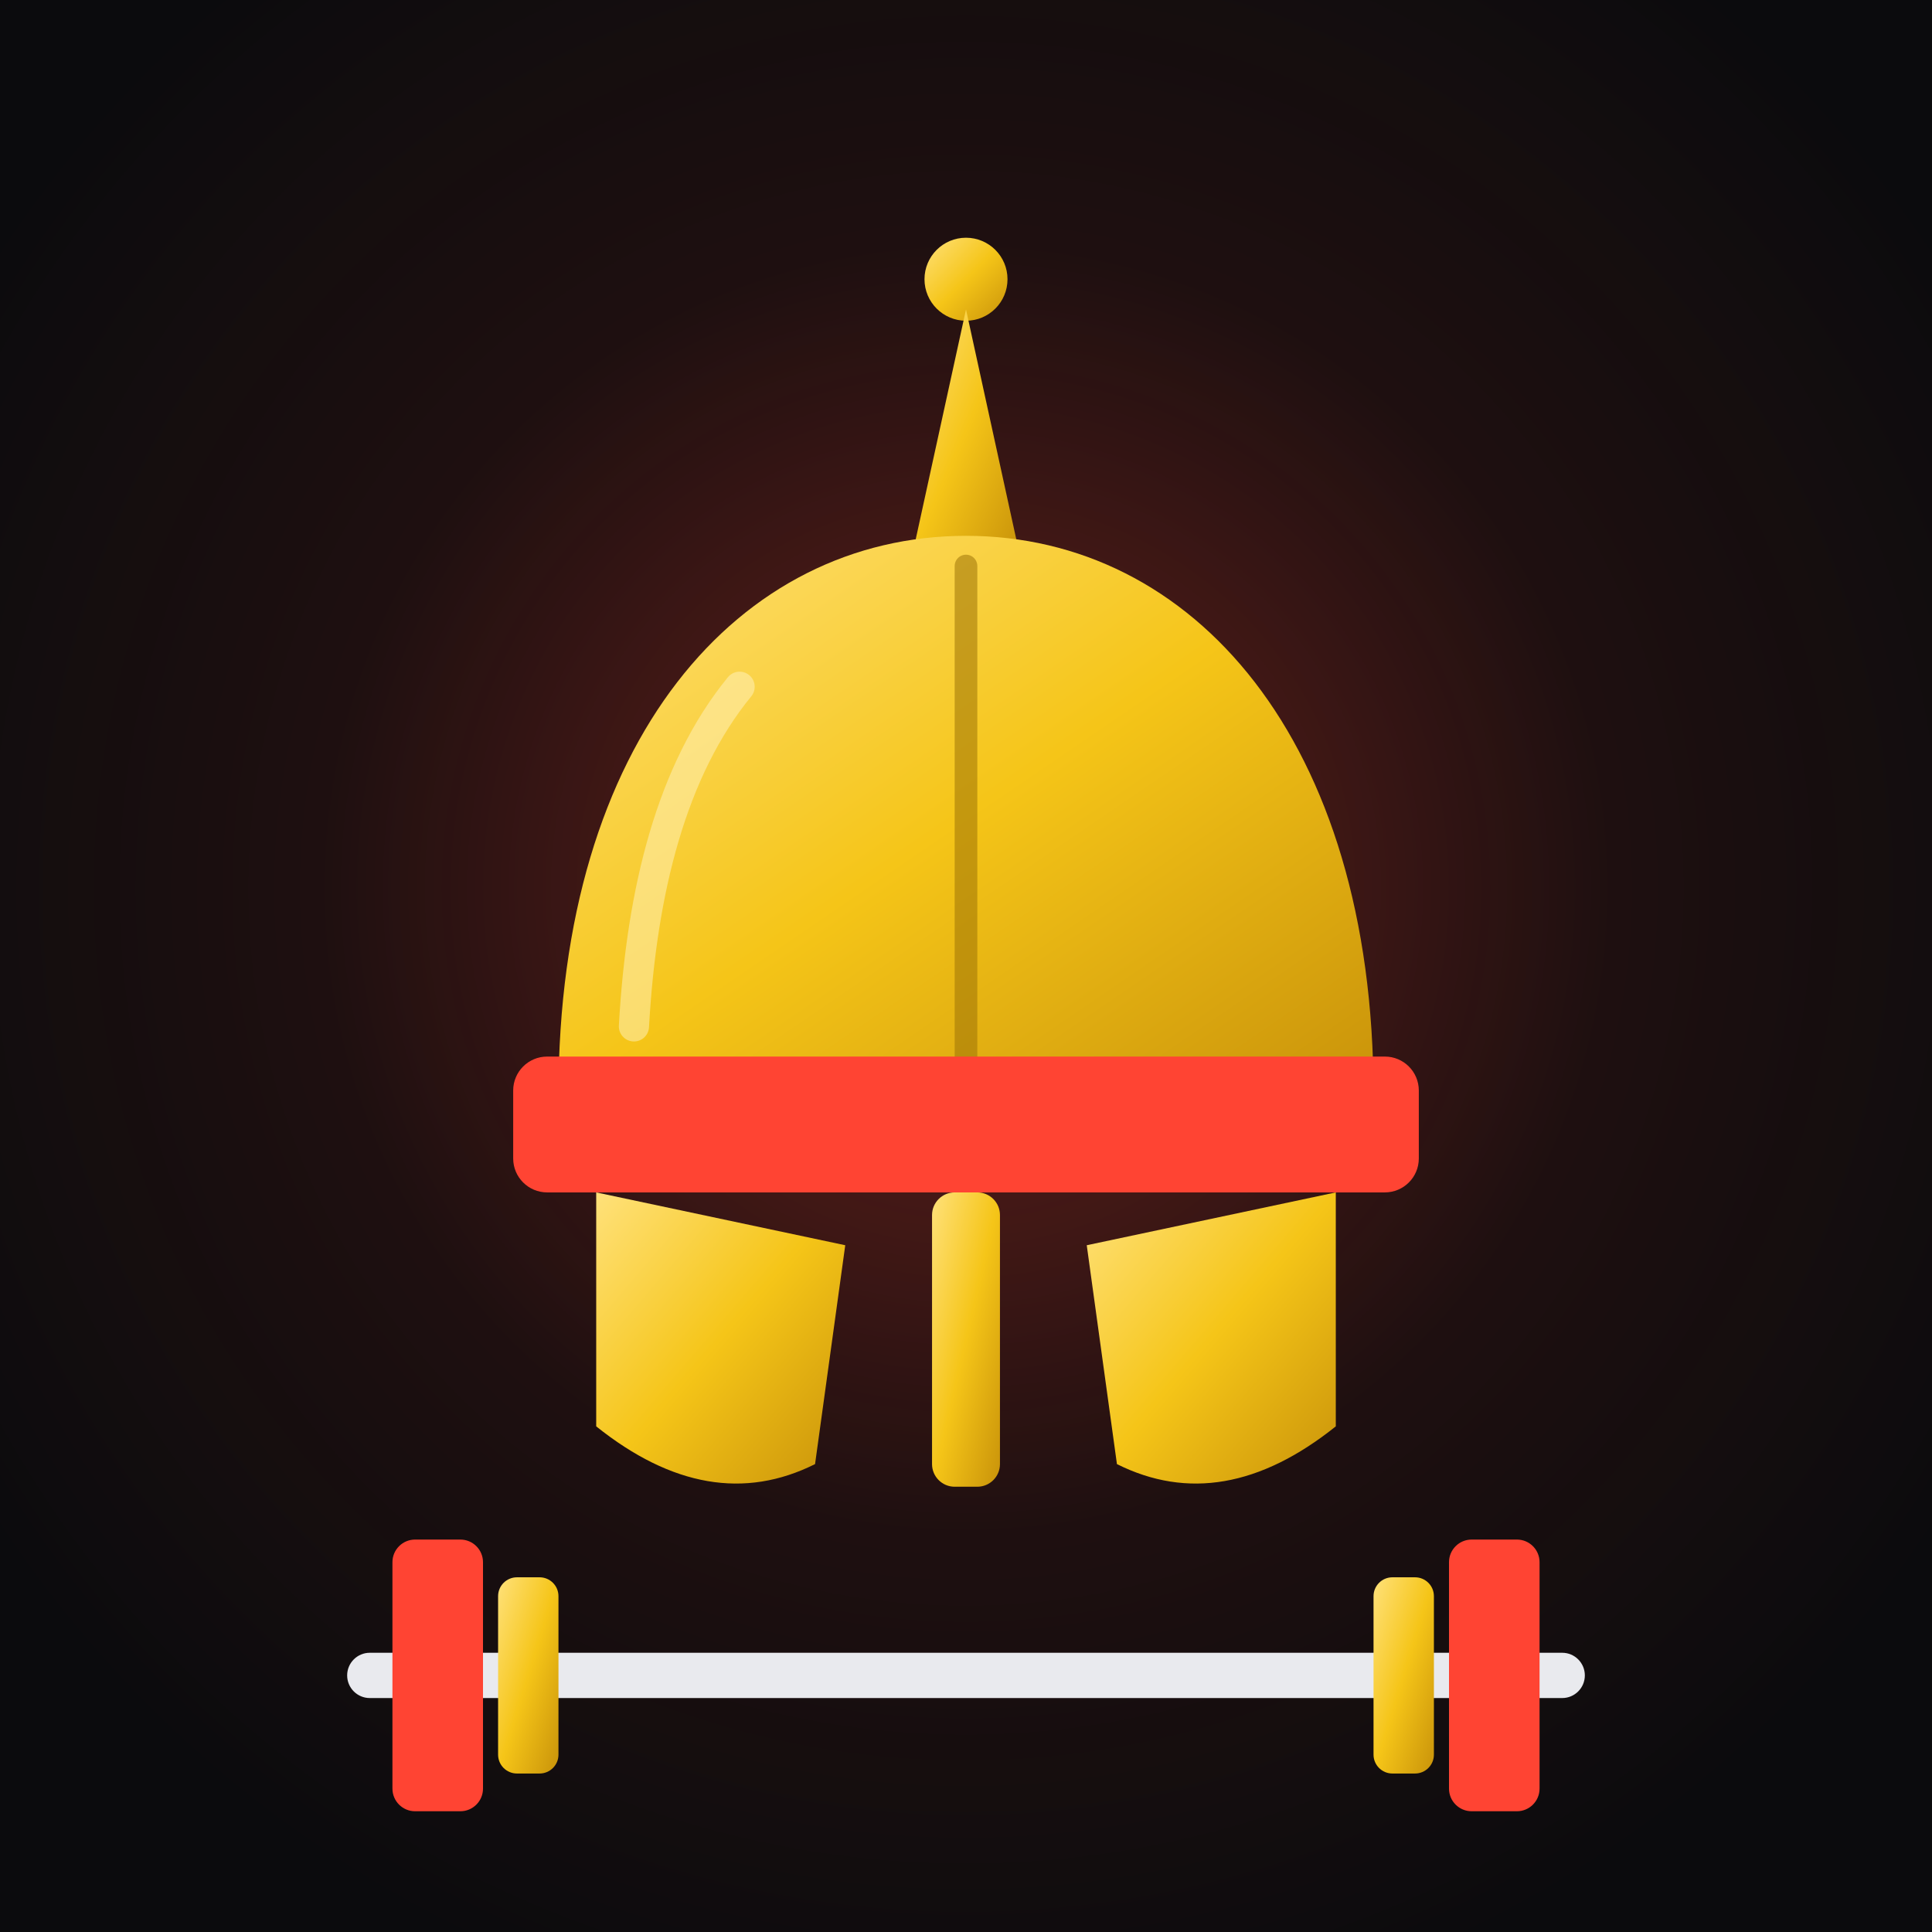
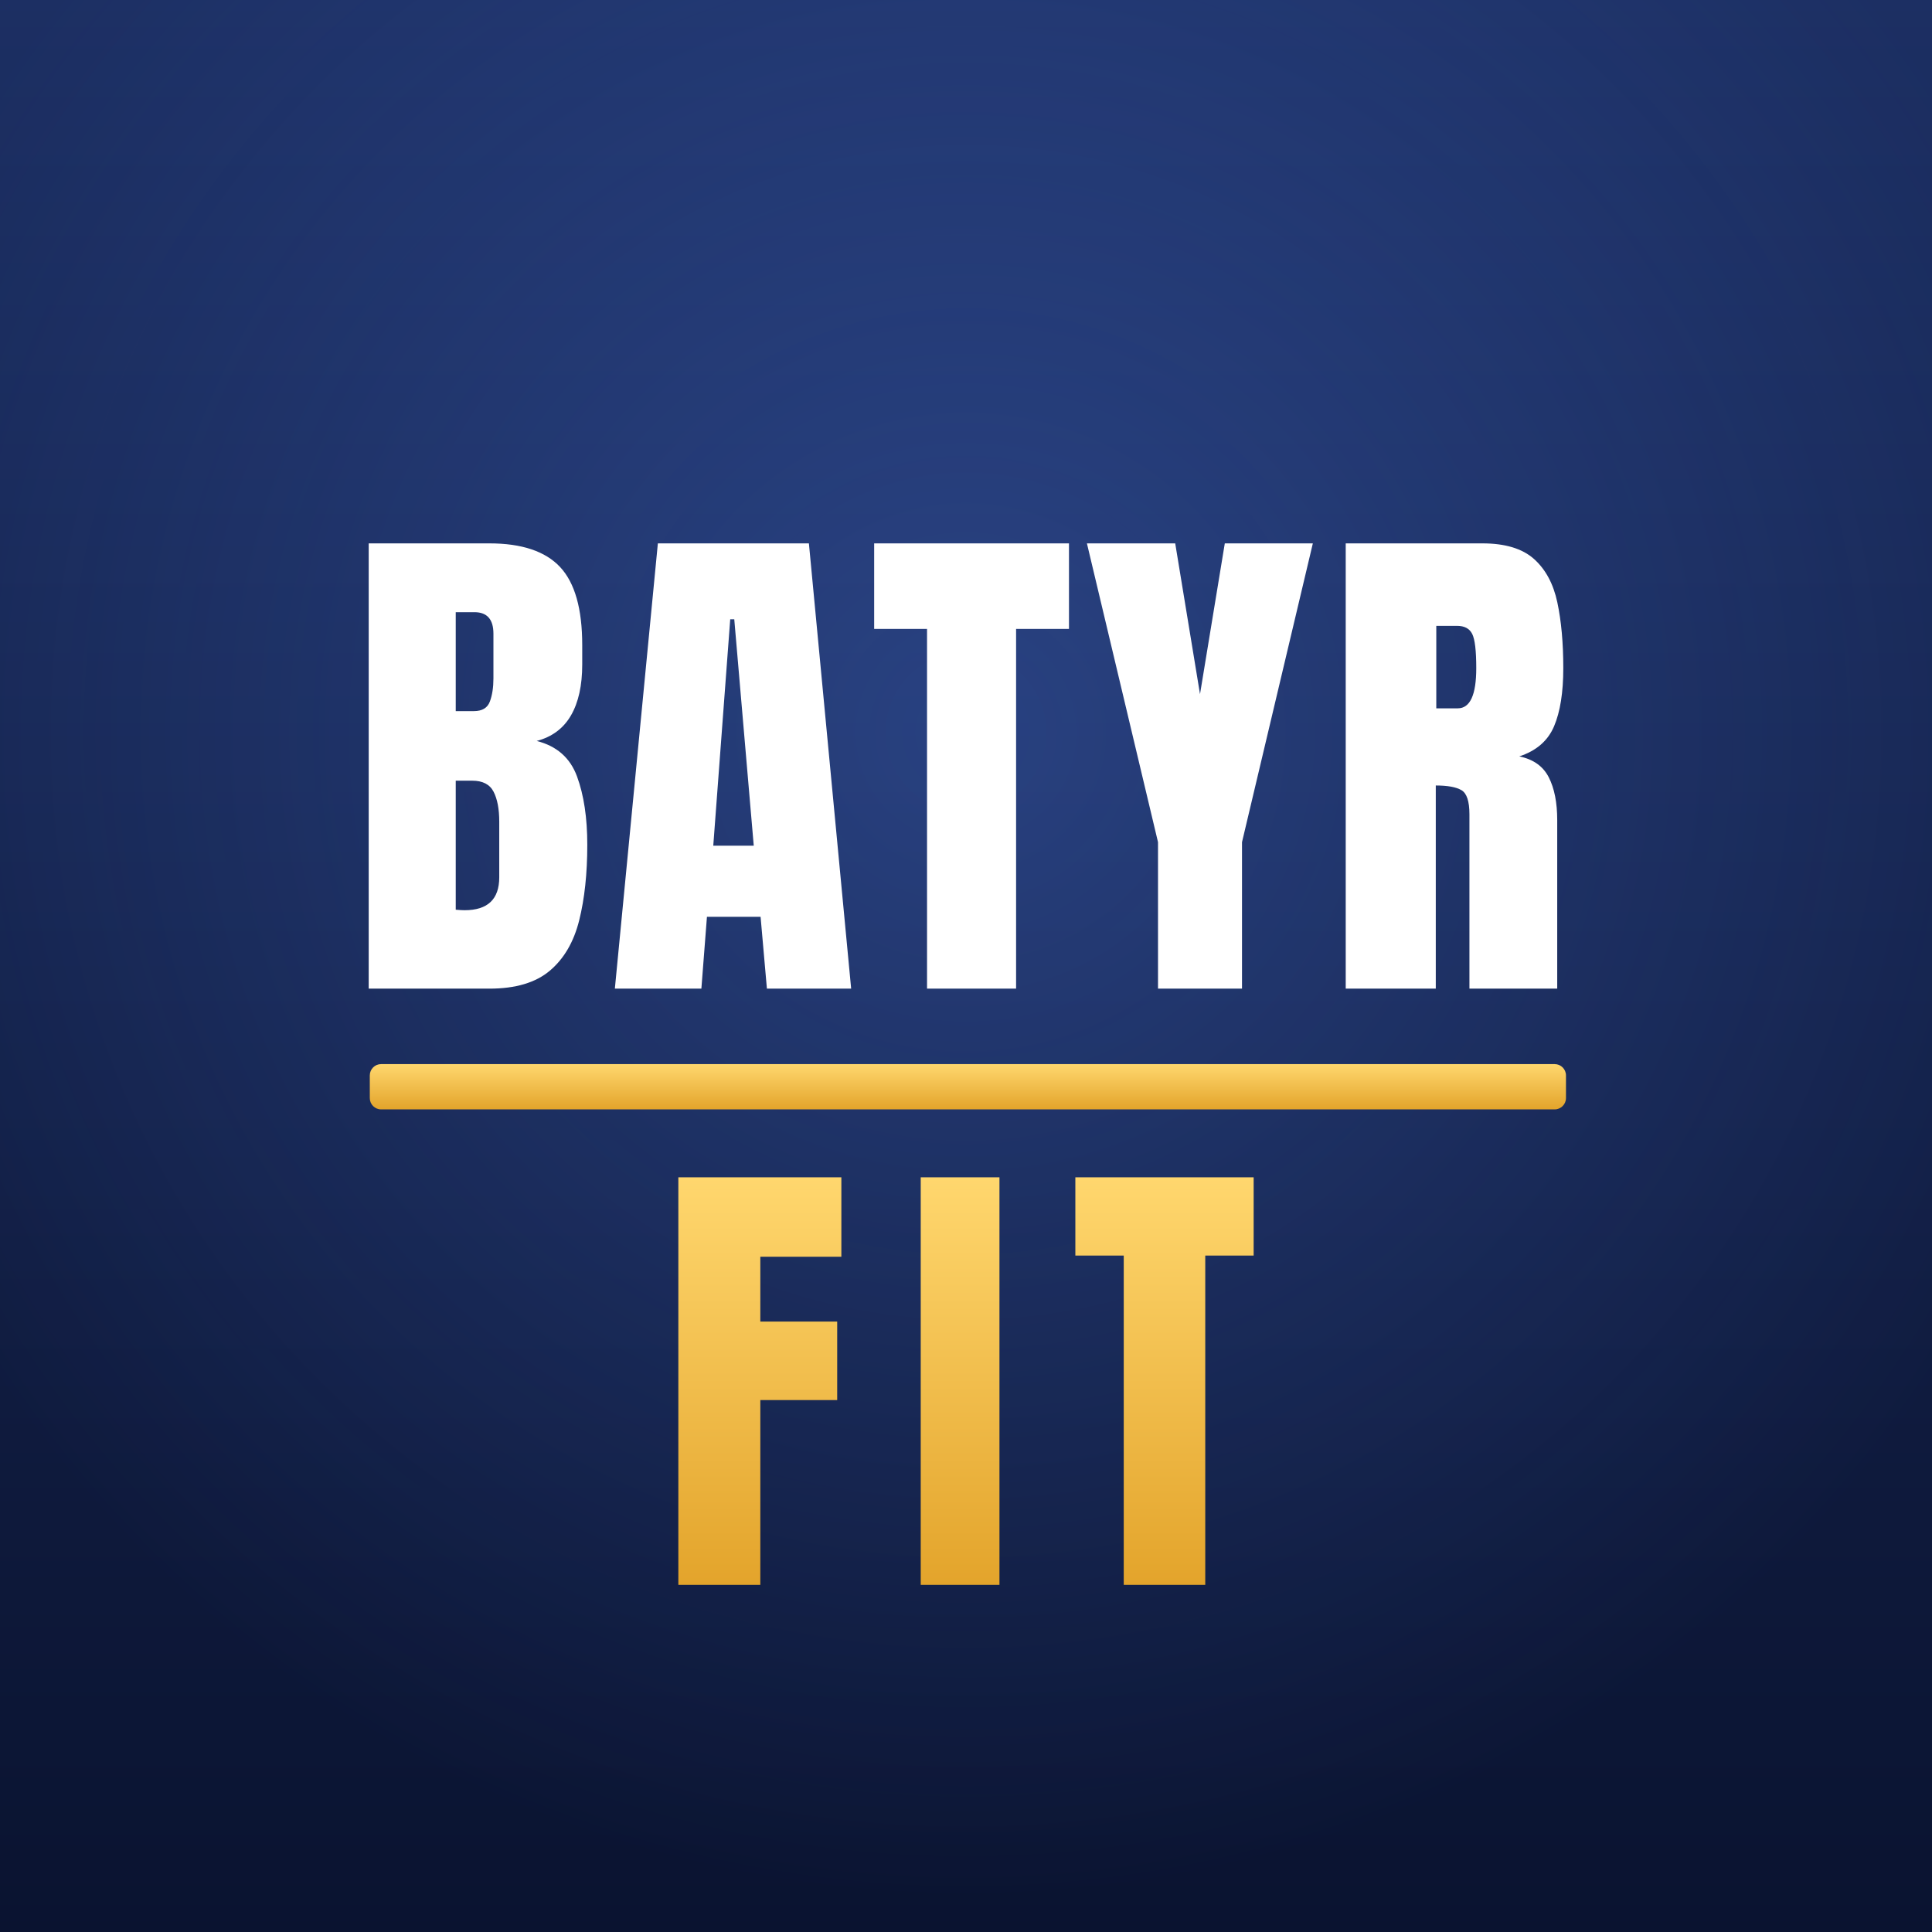
<svg xmlns="http://www.w3.org/2000/svg" viewBox="0 0 512 512">
  <defs>
-     <radialGradient id="glow" cx="50%" cy="46%" r="60%">
-       <stop offset="0" stop-color="#ff4433" stop-opacity=".38" />
-       <stop offset=".55" stop-color="#ff4433" stop-opacity=".08" />
-       <stop offset="1" stop-color="#ff4433" stop-opacity="0" />
+     <linearGradient id="navy" x1="0" y1="0" x2="0" y2="1">
+       <stop offset="0" stop-color="#1c2f63" />
+       <stop offset="1" stop-color="#0a1330" />
+     </linearGradient>
+     <radialGradient id="nglow" cx="50%" cy="38%" r="60%">
+       <stop offset="0" stop-color="#5b8cff" stop-opacity=".28" />
+       <stop offset="1" stop-color="#5b8cff" stop-opacity="0" />
    </radialGradient>
-     <linearGradient id="gold" x1="0" y1="0" x2="1" y2="1">
-       <stop offset="0" stop-color="#ffe17a" />
-       <stop offset=".5" stop-color="#f5c518" />
-       <stop offset="1" stop-color="#c9930a" />
+     <linearGradient id="gold" x1="0" y1="0" x2="0" y2="1">
+       <stop offset="0" stop-color="#ffd76e" />
+       <stop offset="1" stop-color="#e3a42b" />
    </linearGradient>
  </defs>
-   <rect width="512" height="512" fill="#0b0b0d" />
-   <rect width="512" height="512" fill="url(#glow)" />
-   <g id="mark">
-     <circle cx="256" cy="74" r="11" fill="url(#gold)" />
-     <path d="M256 82 270 146h-28z" fill="url(#gold)" />
-     <path d="M148 290C148 196 196 142 256 142s108 54 108 148z" fill="url(#gold)" />
-     <path d="M256 150v134" stroke="#9c7206" stroke-width="6" stroke-linecap="round" opacity=".55" />
-     <path d="M196 182c-18 22-26 54-28 90" stroke="#fff3c2" stroke-width="8" stroke-linecap="round" fill="none" opacity=".5" />
-     <rect x="136" y="280" width="240" height="36" rx="9" fill="#ff4433" />
-     <path d="M158 316v62q30 24 58 10l8-58z" fill="url(#gold)" />
-     <path d="M354 316v62q-30 24-58 10l-8-58z" fill="url(#gold)" />
-     <rect x="247" y="316" width="18" height="78" rx="6" fill="url(#gold)" />
-     <rect x="92" y="438" width="328" height="12" rx="6" fill="#e9eaee" />
-     <rect x="104" y="408" width="24" height="72" rx="6" fill="#ff4433" />
-     <rect x="132" y="418" width="16" height="52" rx="5" fill="url(#gold)" />
-     <rect x="384" y="408" width="24" height="72" rx="6" fill="#ff4433" />
-     <rect x="364" y="418" width="16" height="52" rx="5" fill="url(#gold)" />
-   </g>
+   <rect width="512" height="512" fill="url(#navy)" />
+   <rect width="512" height="512" fill="url(#nglow)" />
+   <path d="M97.711 262.0V144.0H129.692Q142.564 144.0 148.431 150.269Q154.297 156.537 154.297 170.952V176.115Q154.297 184.428 151.314 189.591Q148.33 194.753 142.229 196.363Q150.208 198.374 152.923 205.782Q155.638 213.191 155.638 223.851Q155.638 235.316 153.493 243.898Q151.347 252.48 145.716 257.24Q140.084 262.0 129.692 262.0ZM120.775 188.451H125.602Q128.887 188.451 129.826 185.903Q130.764 183.356 130.764 179.802V167.935Q130.764 162.236 125.736 162.236H120.775ZM123.121 241.216Q132.306 241.216 132.306 232.5V217.75Q132.306 212.722 130.798 209.805Q129.289 206.889 125.133 206.889H120.775V241.082Q122.25 241.216 123.121 241.216ZM162.944 262.0 174.341 144.0H214.367L225.564 262.0H203.238L201.562 242.959H187.348L185.873 262.0ZM189.024 224.119H199.752L194.589 164.114H193.516ZM245.675 262.0V166.661H231.663V144.0H283.288V166.661H269.275V262.0ZM306.885 262.0V223.181L288.045 144.0H311.444L318.014 183.959L324.585 144.0H347.917L329.144 223.181V262.0ZM356.63 262.0V144.0H392.834Q401.886 144.0 406.512 148.123Q411.138 152.247 412.713 159.655Q414.289 167.064 414.289 177.053Q414.289 186.708 411.842 192.474Q409.395 198.24 402.623 200.452Q408.188 201.592 410.434 205.984Q412.68 210.375 412.68 217.348V262.0H389.415V215.806Q389.415 210.643 387.303 209.403Q385.191 208.162 380.498 208.162V262.0ZM380.632 187.714H386.331Q391.225 187.714 391.225 177.053Q391.225 170.148 390.153 168.002Q389.08 165.857 386.13 165.857H380.632Z" fill="#ffffff" />
+   <rect x="98" y="282" width="317" height="12" rx="3" fill="url(#gold)" />
+   <path d="M179.77 420.0V312.0H222.97V333.048H201.493V350.23H221.866V371.032H201.493V420.0ZM244.003 420.0V312.0H264.867V420.0ZM297.805 420.0V332.741H284.98V312.0H332.23V332.741H319.405V420.0Z" fill="url(#gold)" />
</svg>
